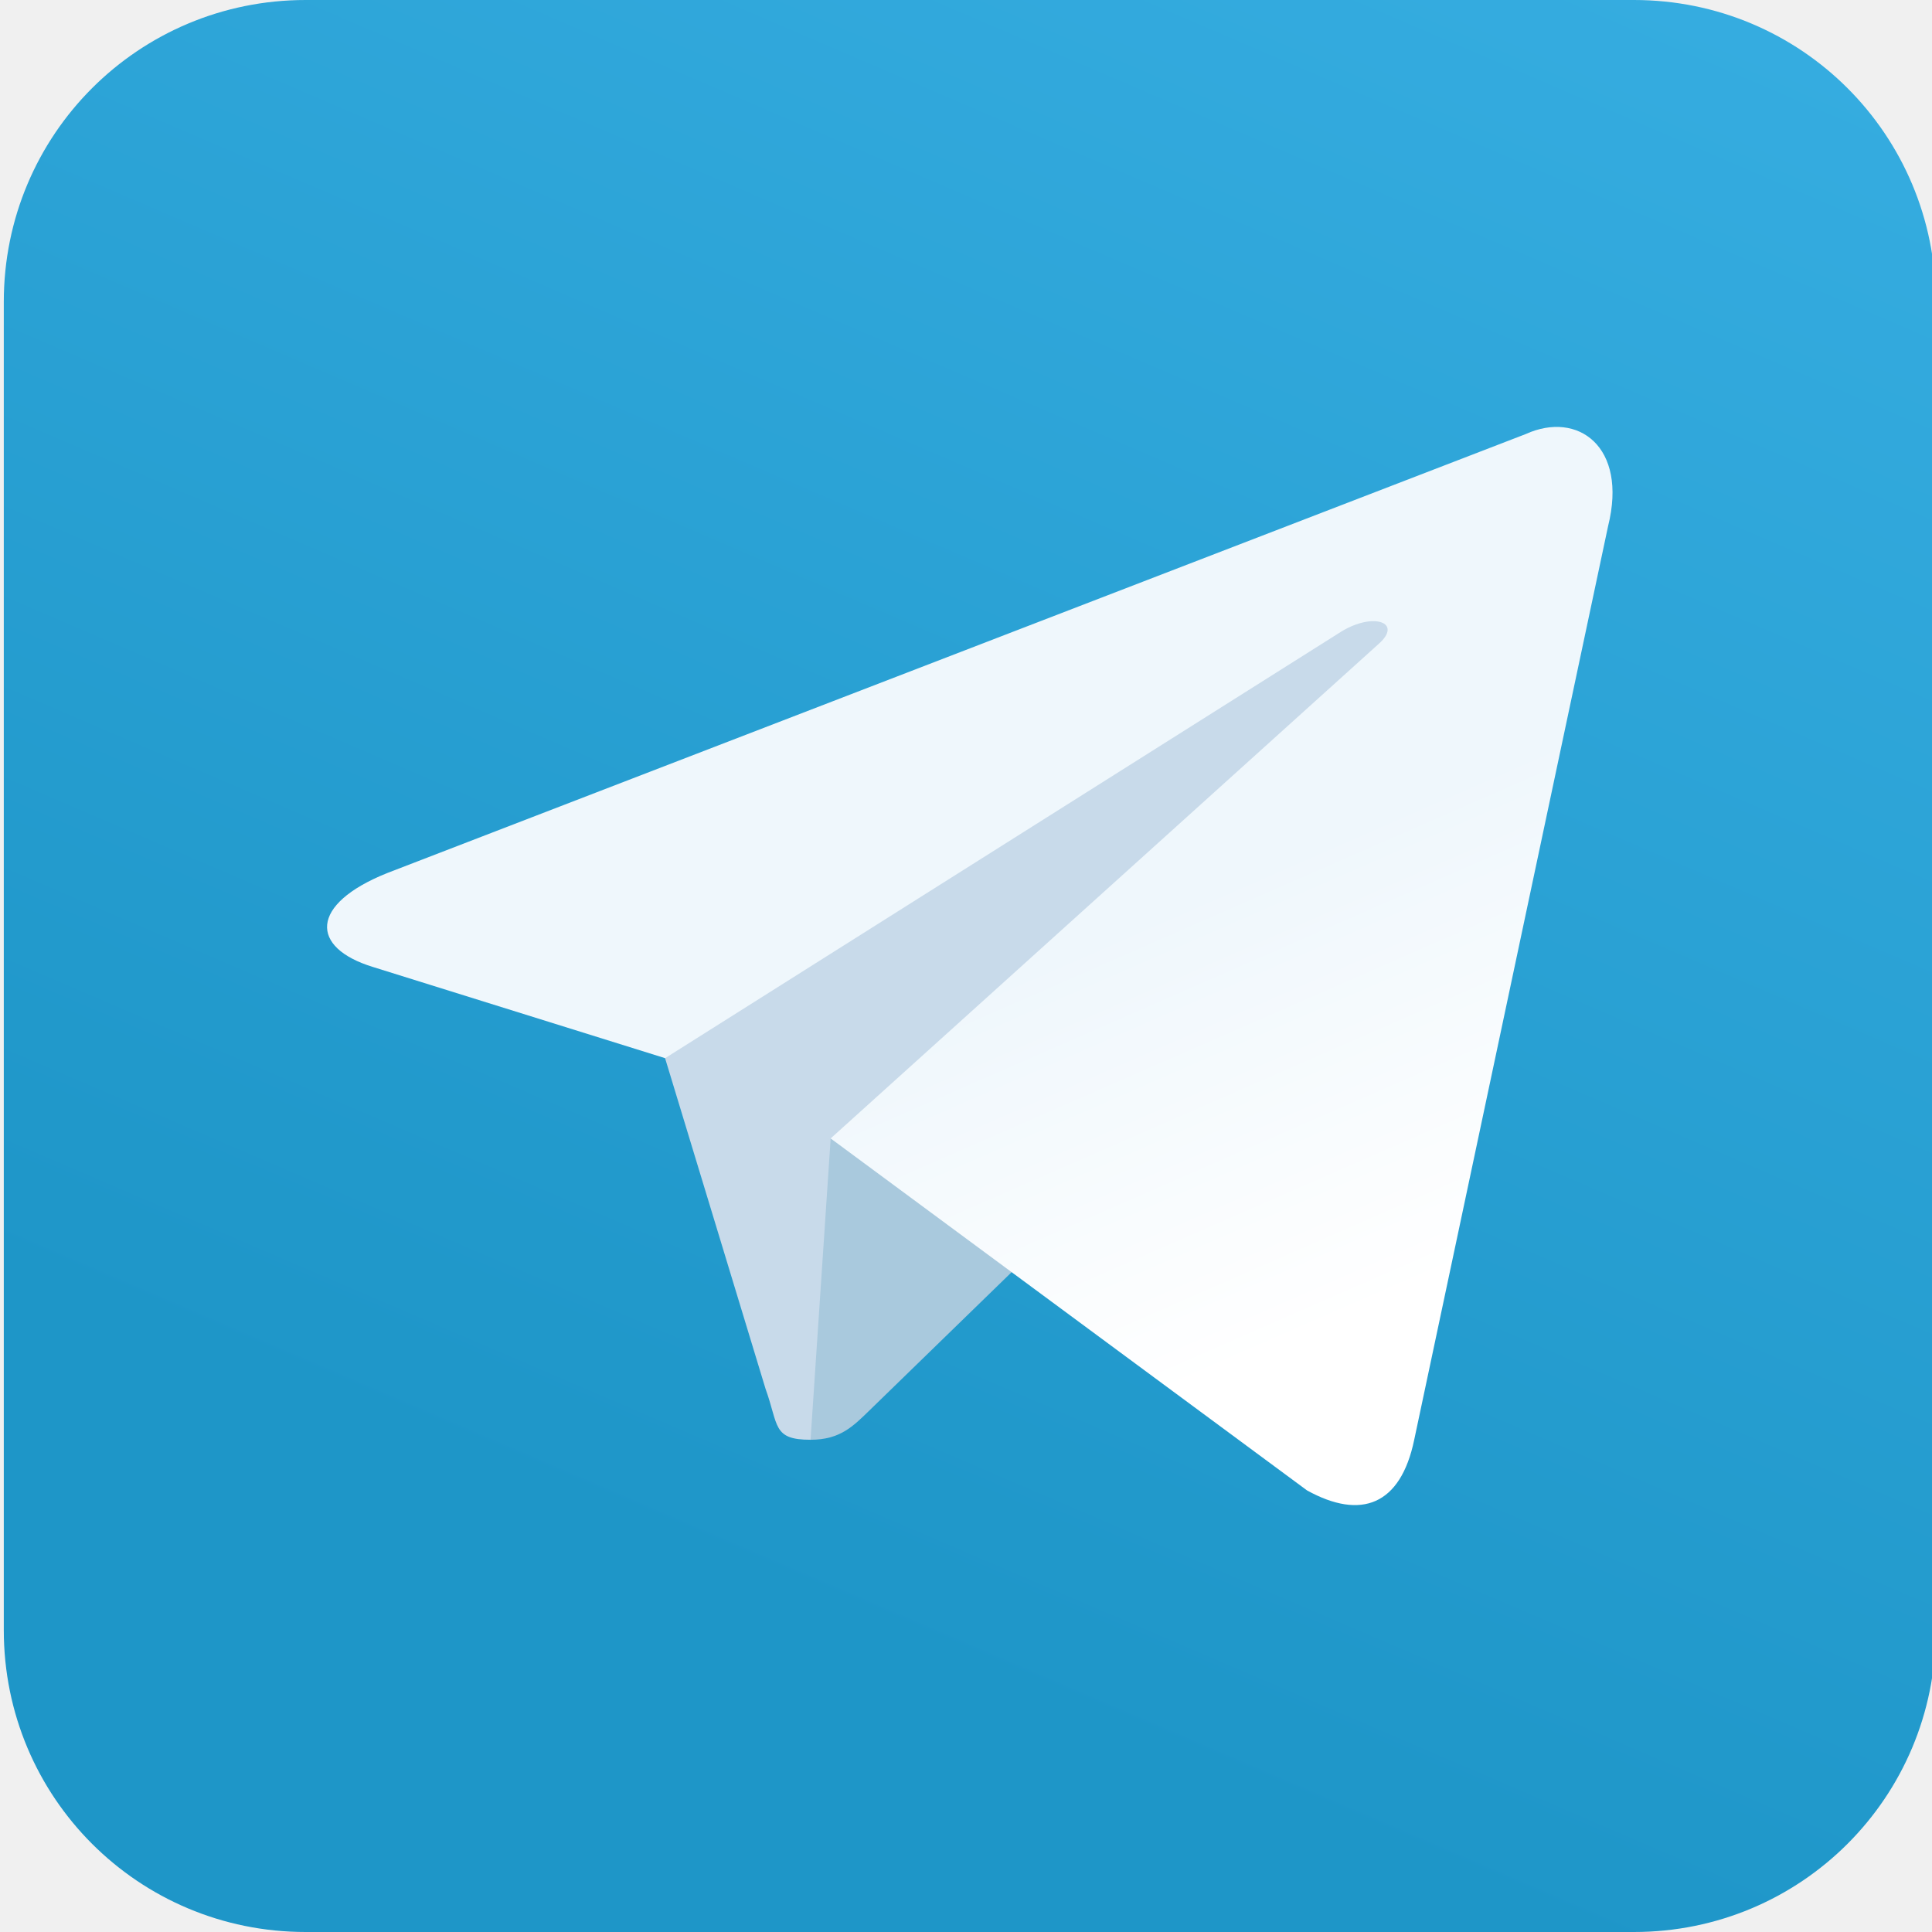
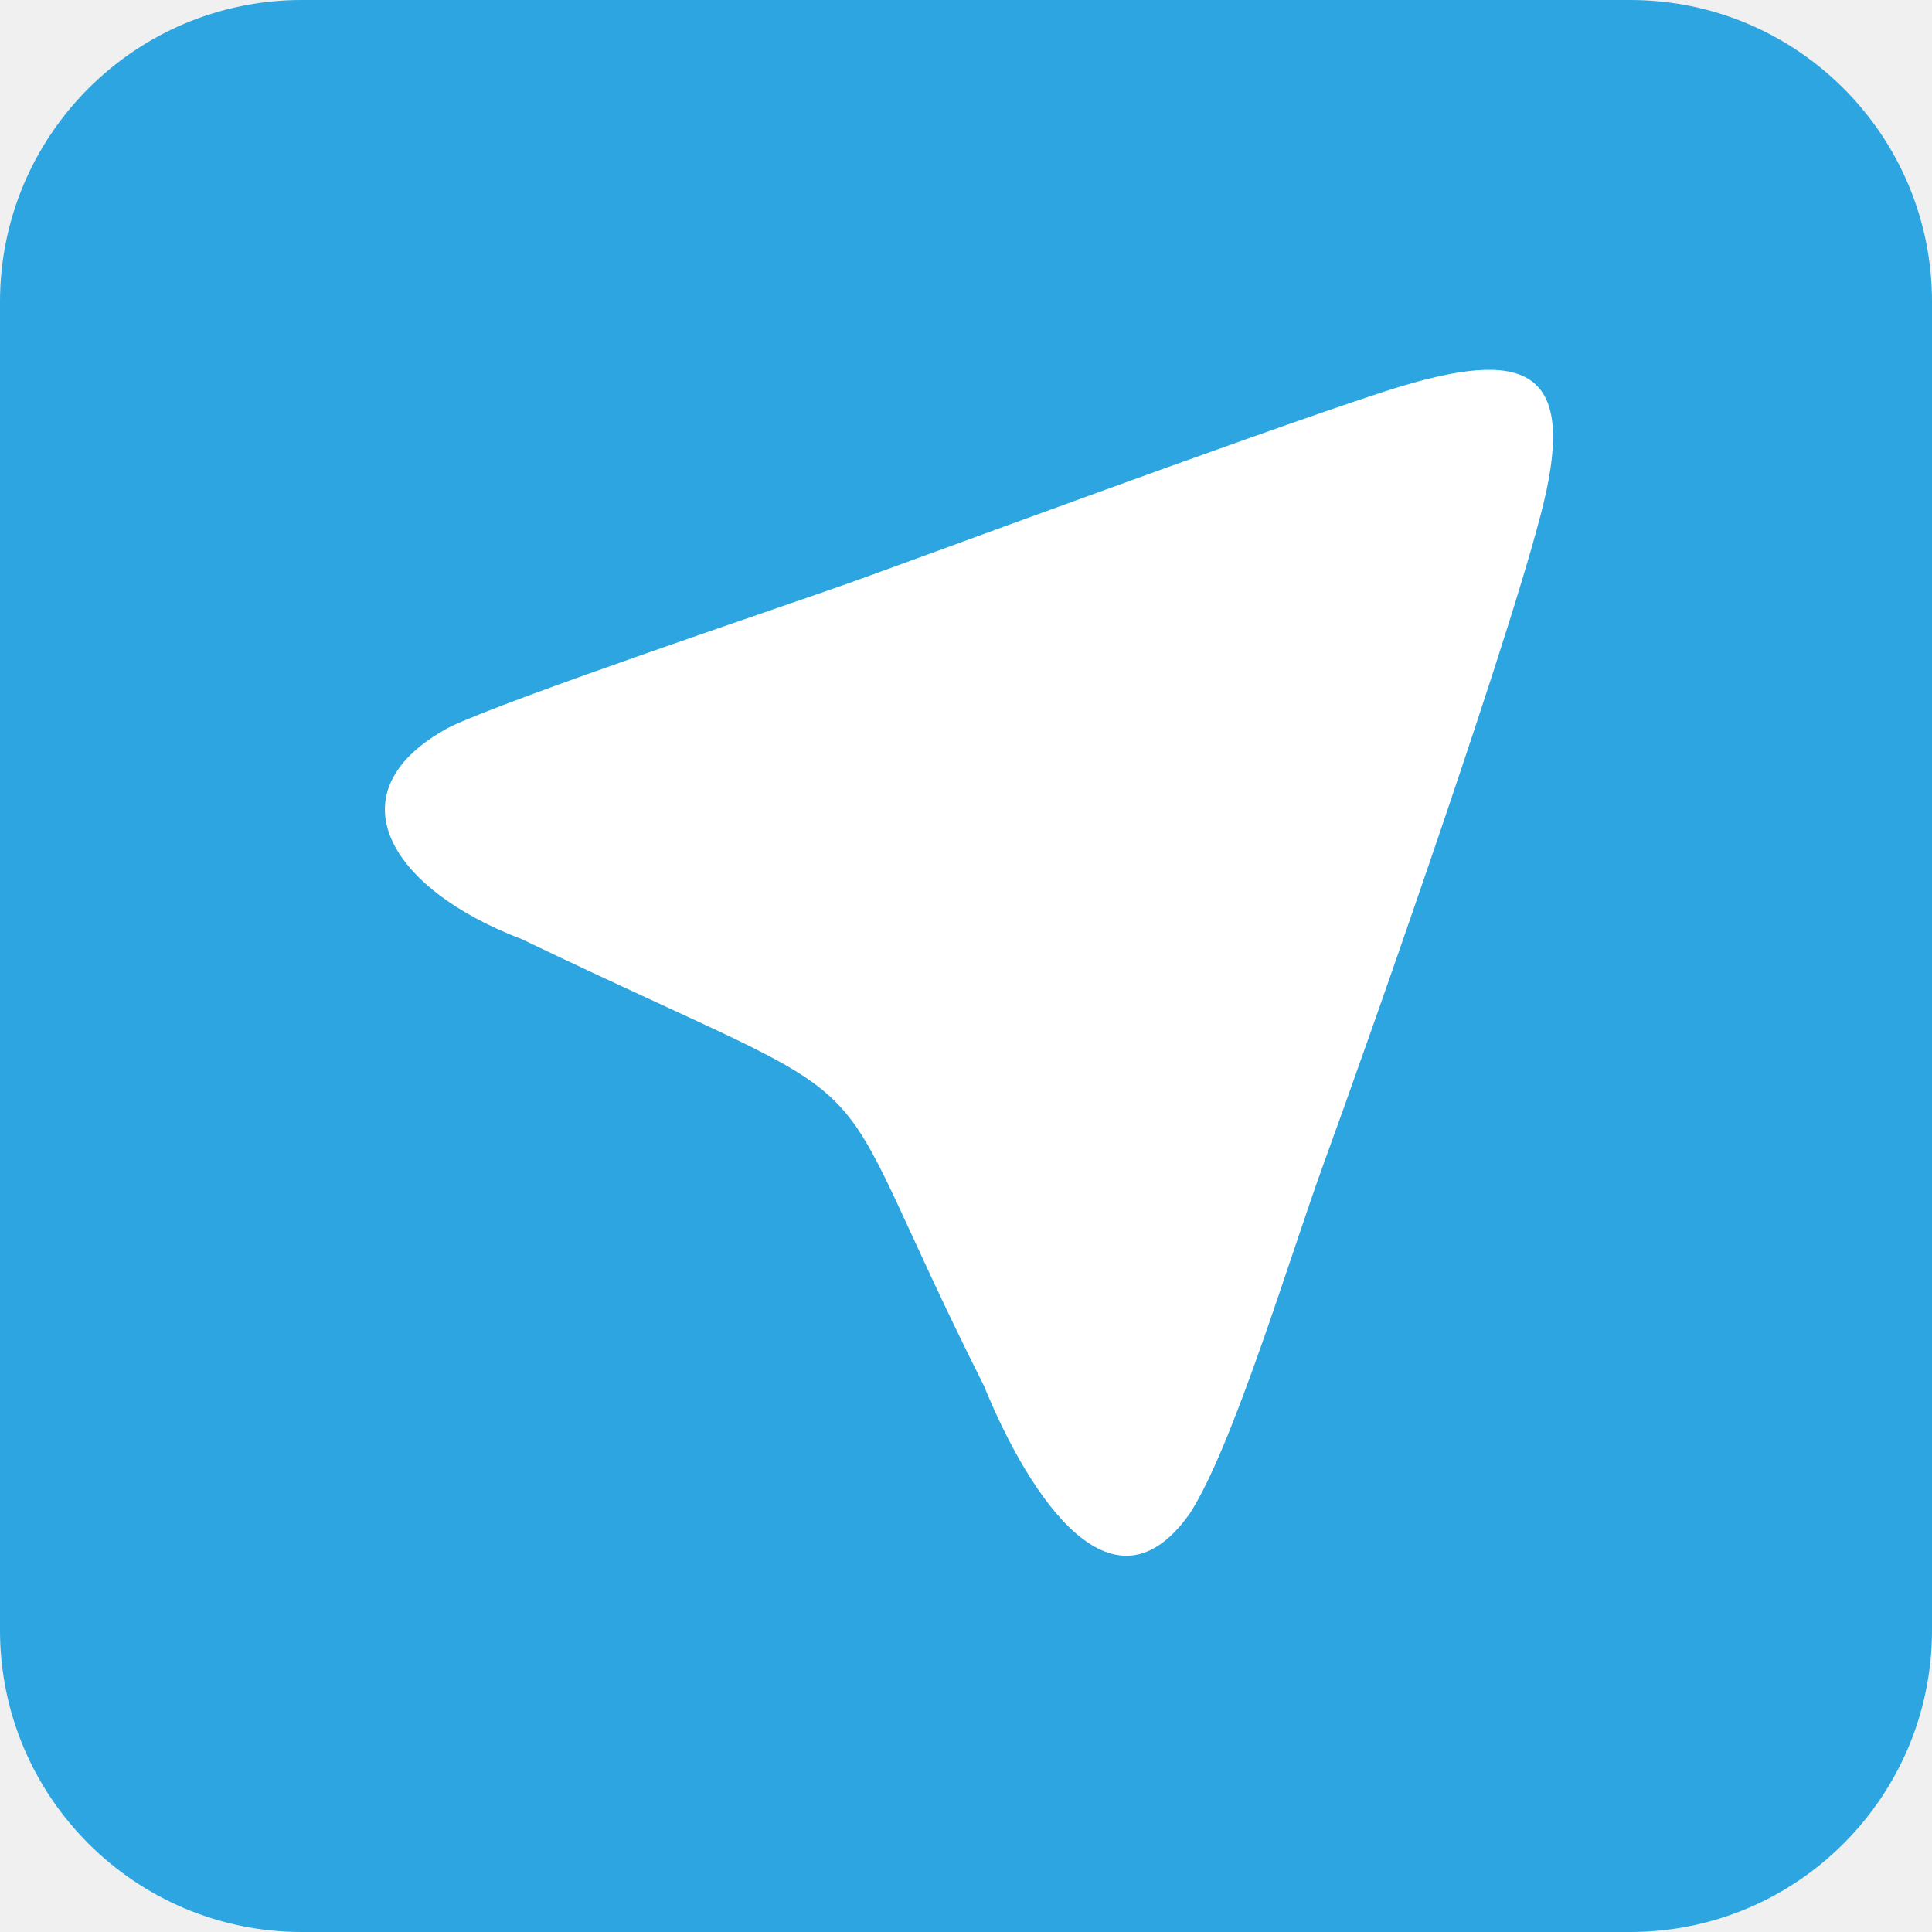
- <svg xmlns="http://www.w3.org/2000/svg" xmlns:xlink="http://www.w3.org/1999/xlink" version="1.0" id="telegram" x="0px" y="0px" width="256px" height="256px" viewBox="0 0 256 256" enable-background="new 0 0 256 256" xml:space="preserve">
-   <g id="background">
-     <defs>
-       <path id="bg" d="M40.503,0h176c22.16,0,40,17.84,40,40v176c0,22.16-17.84,40-40,40h-176c-22.16,0-40-17.84-40-40V40    C0.503,17.839,18.343,0,40.503,0z" />
-     </defs>
-     <clipPath id="bg_1_">
-       <use xlink:href="#bg" overflow="visible" />
-     </clipPath>
-     <linearGradient id="SVGID_1_" gradientUnits="userSpaceOnUse" x1="-291.915" y1="425.276" x2="-292.086" y2="424.878" gradientTransform="matrix(595.2803 0 0 -595.2803 173949.984 253122.25)">
-       <stop offset="0" style="stop-color:#37AEE2" />
-       <stop offset="1" style="stop-color:#1E96C8" />
-     </linearGradient>
-     <circle clip-path="url(#bg_1_)" fill="url(#SVGID_1_)" cx="119.114" cy="102.767" r="203.308" />
-   </g>
-   <g id="logo">
-     <path fill="#C8DAEA" d="M107.402,190.777c-5.074,0-4.212-1.916-5.962-6.747l-14.923-49.111l114.866-68.145" />
-     <path fill="#A9C9DD" d="M107.402,190.777c3.916,0,5.646-1.79,7.832-3.915l20.885-20.308l-26.051-15.71" />
-     <linearGradient id="SVGID_2_" gradientUnits="userSpaceOnUse" x1="-291.897" y1="425.082" x2="-291.797" y2="424.89" gradientTransform="matrix(323.6656 0 0 -271.4716 94624.203 115520.672)">
-       <stop offset="0" style="stop-color:#EFF7FC" />
-       <stop offset="1" style="stop-color:#FFFFFF" />
-     </linearGradient>
-     <path fill="url(#SVGID_2_)" d="M110.065,150.849l63.124,46.638c7.203,3.974,12.402,1.916,14.197-6.688l25.694-121.083   c2.631-10.546-4.021-15.33-10.911-12.202L51.29,115.691c-10.299,4.132-10.239,9.876-1.877,12.437l38.719,12.085l89.639-56.552   c4.231-2.566,8.115-1.187,4.928,1.643" />
+ <svg xmlns="http://www.w3.org/2000/svg" width="256px" height="256px" viewBox="0 0 256 256" version="1.1">
+   <defs />
+   <g stroke="none" stroke-width="1" fill="none" fill-rule="evenodd">
+     <g id="Telegram" fill-rule="nonzero">
+       <g>
+         <rect id="bg" fill="#2CA5E0" x="0" y="0" width="256" height="256" rx="40" />
+         <path d="M204.88,65.163 C208.605,47.894 200.808,46.208 183.075,52 C165.343,57.792 119.866,74.647 112.212,77.364 C104.558,80.081 67.294,92.605 59.569,96.342 C43.789,104.806 51.465,117.723 69.106,124.43 C121.831,149.739 106.86,136.842 130.399,183.672 C135.244,195.635 146.666,216.013 157.606,200.609 C163.357,191.849 171.062,166.028 175.468,153.986 C181.071,138.672 201.586,80.437 204.88,65.163 Z" id="sharp" fill="#FFFFFF" />
+       </g>
+     </g>
  </g>
</svg>
